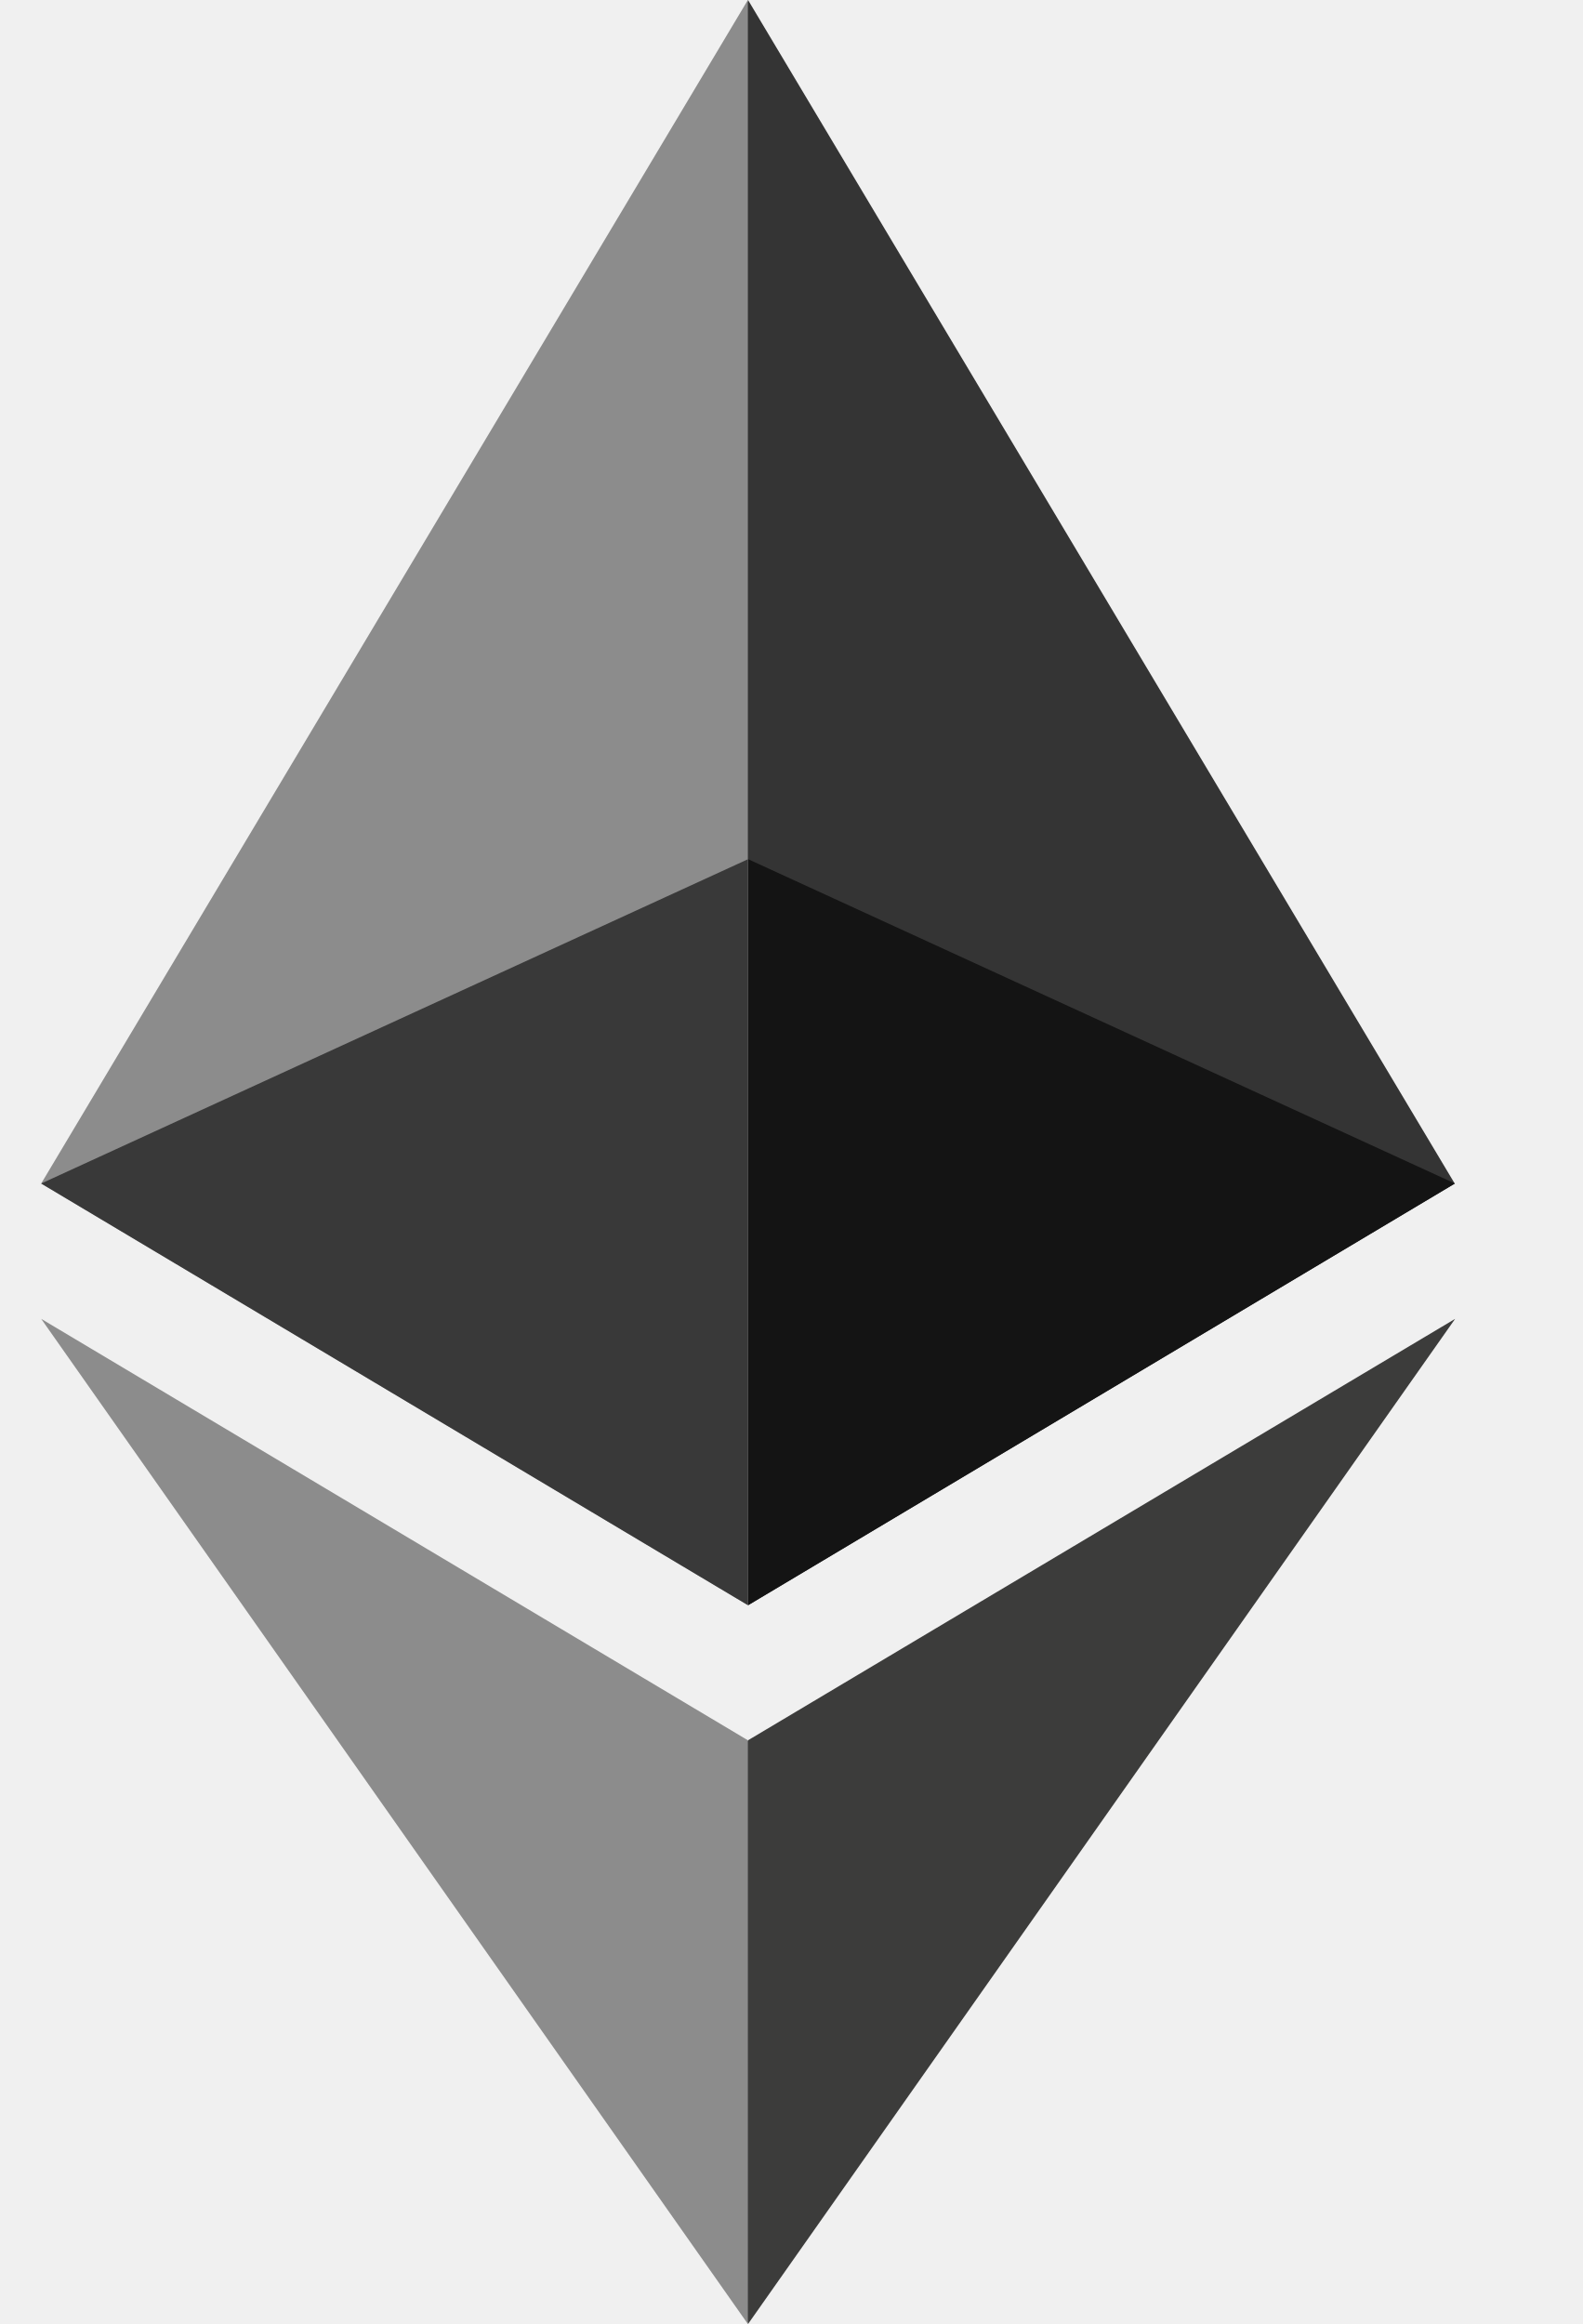
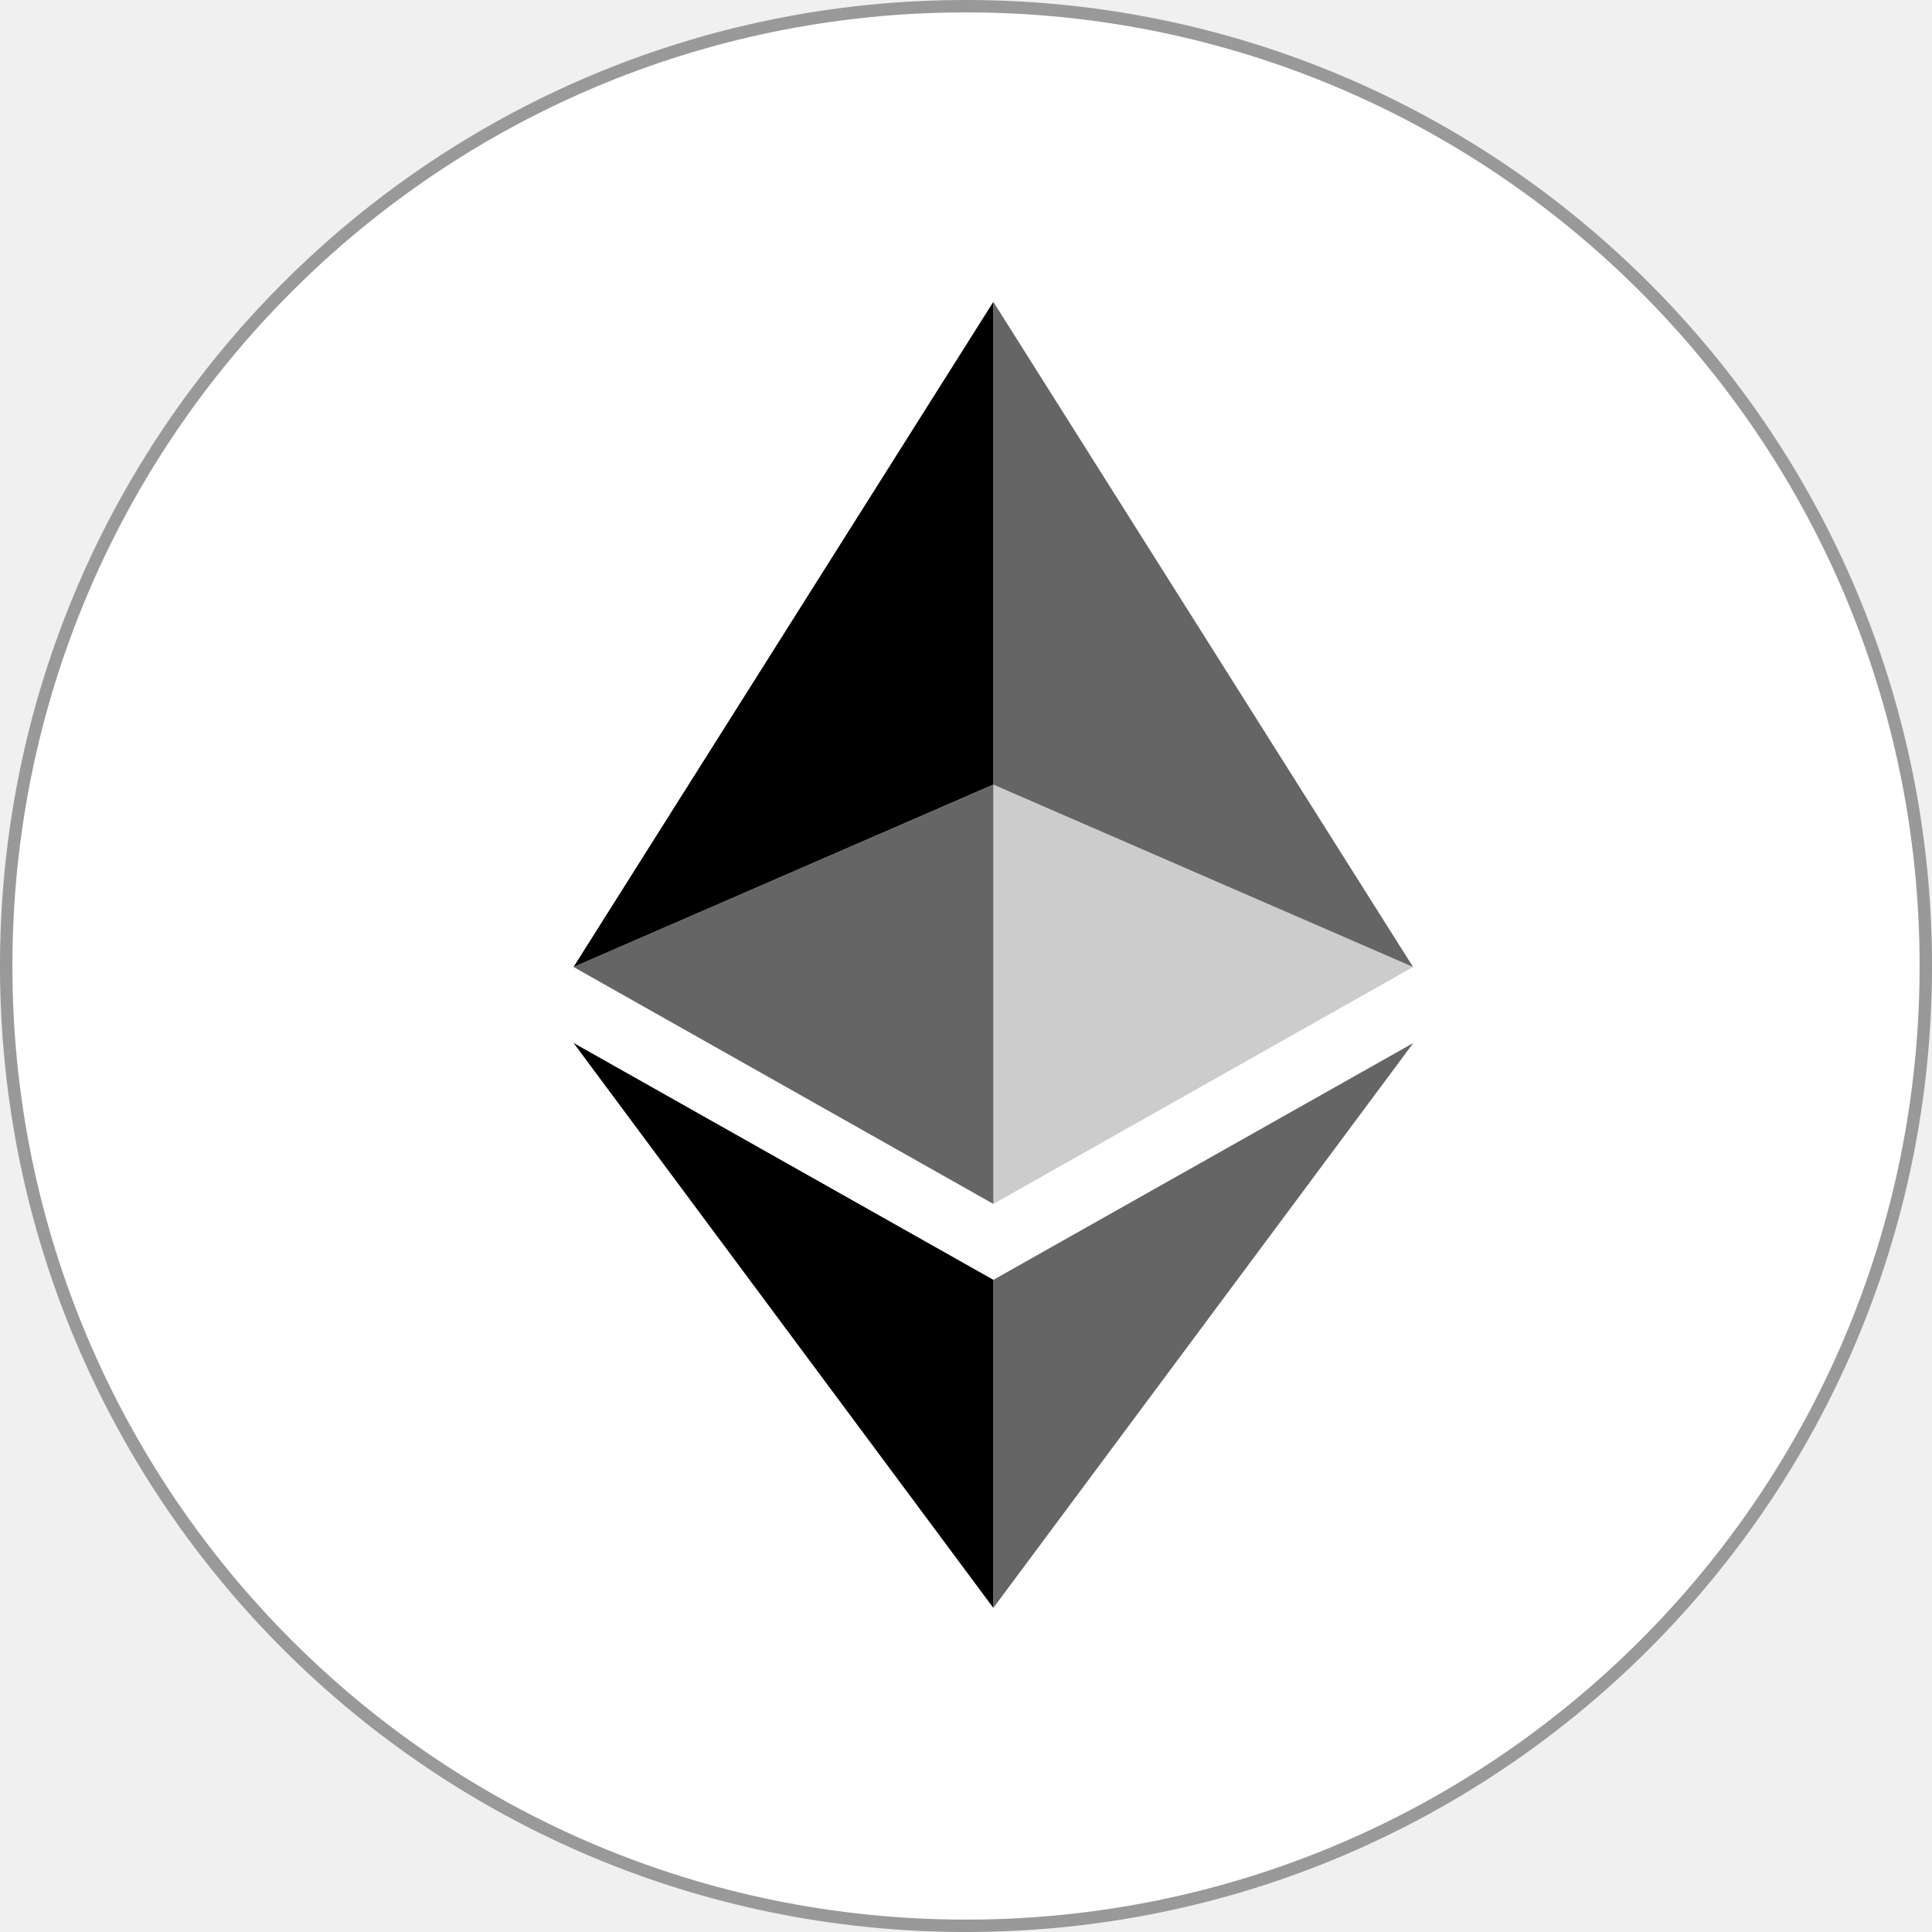
- <svg xmlns="http://www.w3.org/2000/svg" width="47" height="69" viewBox="0 0 47 69" fill="none">
-   <g clip-path="url(#clip0_612_1388)">
-     <path d="M22.211 0L21.752 1.572V47.195L22.211 47.657L43.193 35.139L22.211 0Z" fill="#343434" />
-     <path d="M22.206 0L1.223 35.139L22.206 47.657V25.513V0Z" fill="#8C8C8C" />
-     <path d="M22.211 51.669L21.952 51.987V68.239L22.211 69L43.206 39.157L22.211 51.669Z" fill="#3C3C3B" />
-     <path d="M22.206 69V51.669L1.223 39.157L22.206 69Z" fill="#8C8C8C" />
-     <path d="M22.219 47.657L43.201 35.139L22.219 25.512V47.657Z" fill="#141414" />
-     <path d="M1.223 35.139L22.206 47.657V25.512L1.223 35.139Z" fill="#393939" />
-   </g>
-   <defs>
-     <clipPath id="clip0_612_1388">
-       <rect width="47" height="69" fill="white" />
-     </clipPath>
-   </defs>
+ <svg xmlns="http://www.w3.org/2000/svg" width="64" height="64" viewBox="0 0 64 64" fill="none">
+   <path d="M32 64C49.673 64 64 49.673 64 32C64 14.327 49.673 0 32 0C14.327 0 0 14.327 0 32C0 49.673 14.327 64 32 64Z" fill="white" />
+   <path d="M63.795 32C63.795 49.56 49.56 63.795 32 63.795C14.44 63.795 0.205 49.56 0.205 32C0.205 14.44 14.44 0.205 32 0.205C49.56 0.205 63.795 14.44 63.795 32Z" stroke="black" stroke-opacity="0.4" stroke-width="0.411" />
+   <path d="M32.906 10V25.992L46.809 32.032L32.906 10Z" fill="black" fill-opacity="0.602" />
+   <path d="M32.905 10L19 32.032L32.905 25.992V10Z" fill="black" />
+   <path d="M32.906 42.397V53.263L46.819 34.55L32.906 42.397Z" fill="black" fill-opacity="0.602" />
+   <path d="M32.905 53.263V42.395L19 34.55L32.905 53.263Z" fill="black" />
+   <path d="M32.906 39.881L46.809 32.033L32.906 25.996V39.881Z" fill="black" fill-opacity="0.2" />
+   <path d="M19 32.033L32.905 39.881V25.996L19 32.033Z" fill="black" fill-opacity="0.602" />
</svg>
